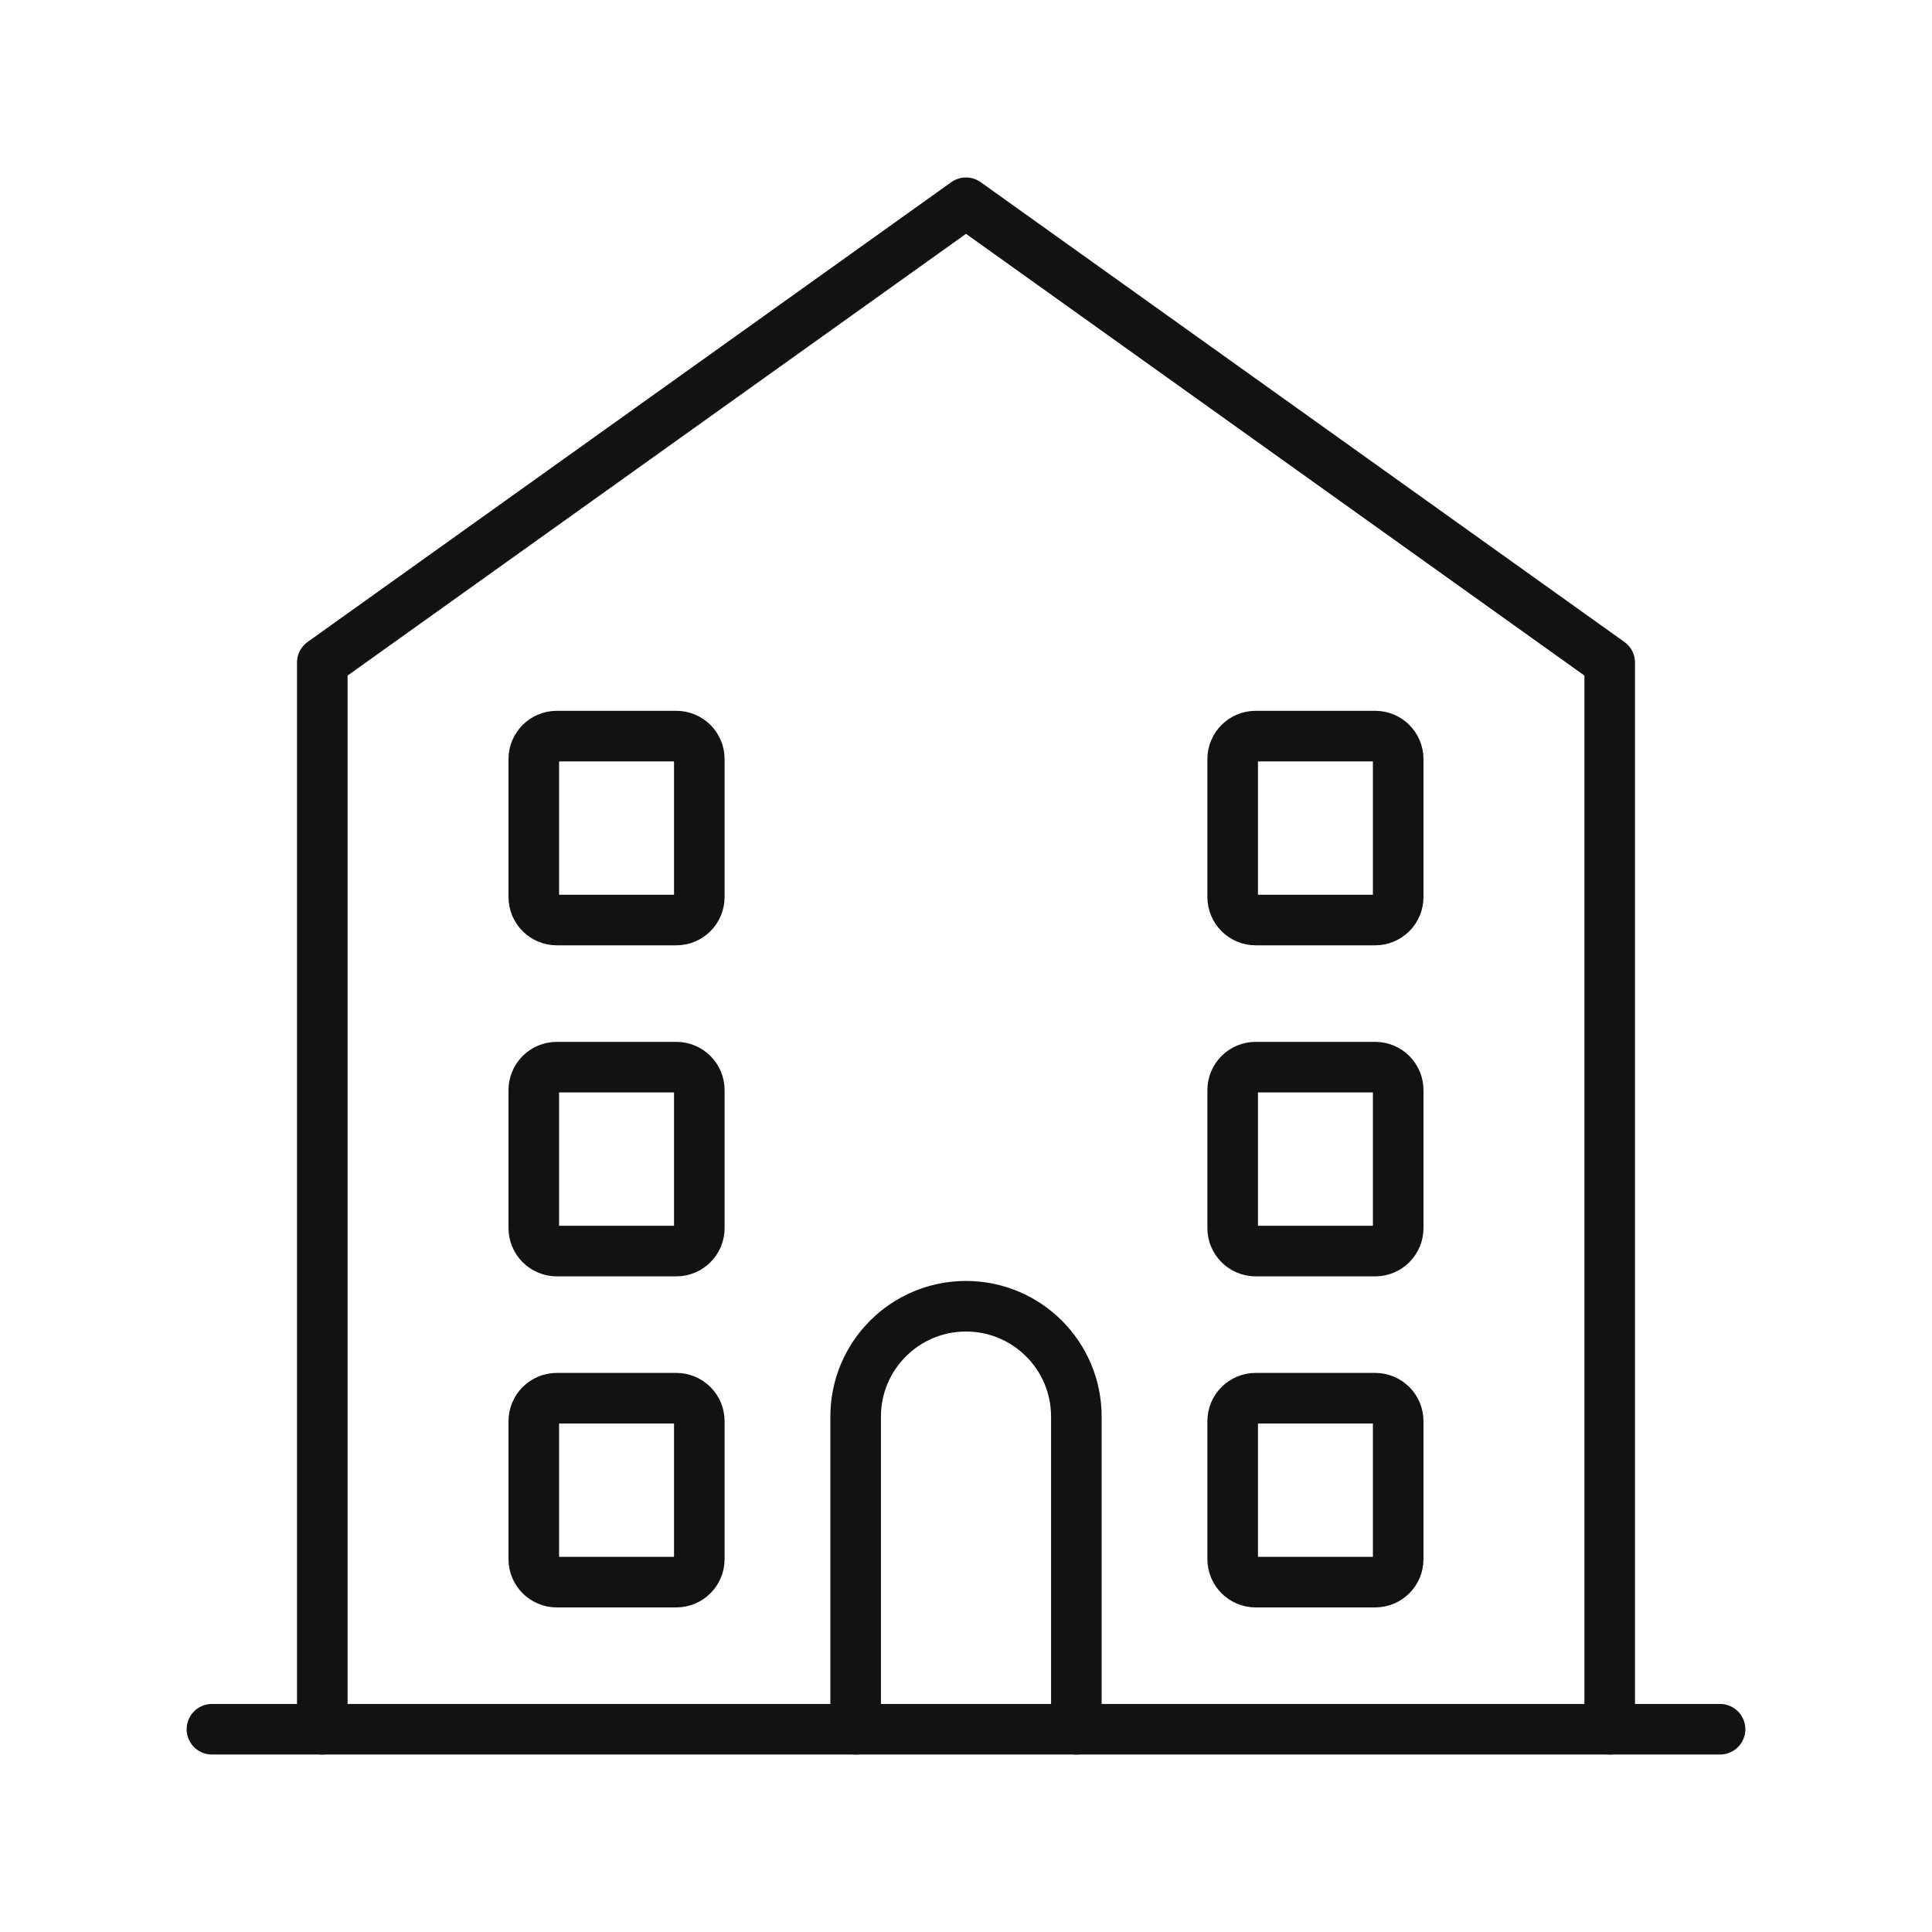
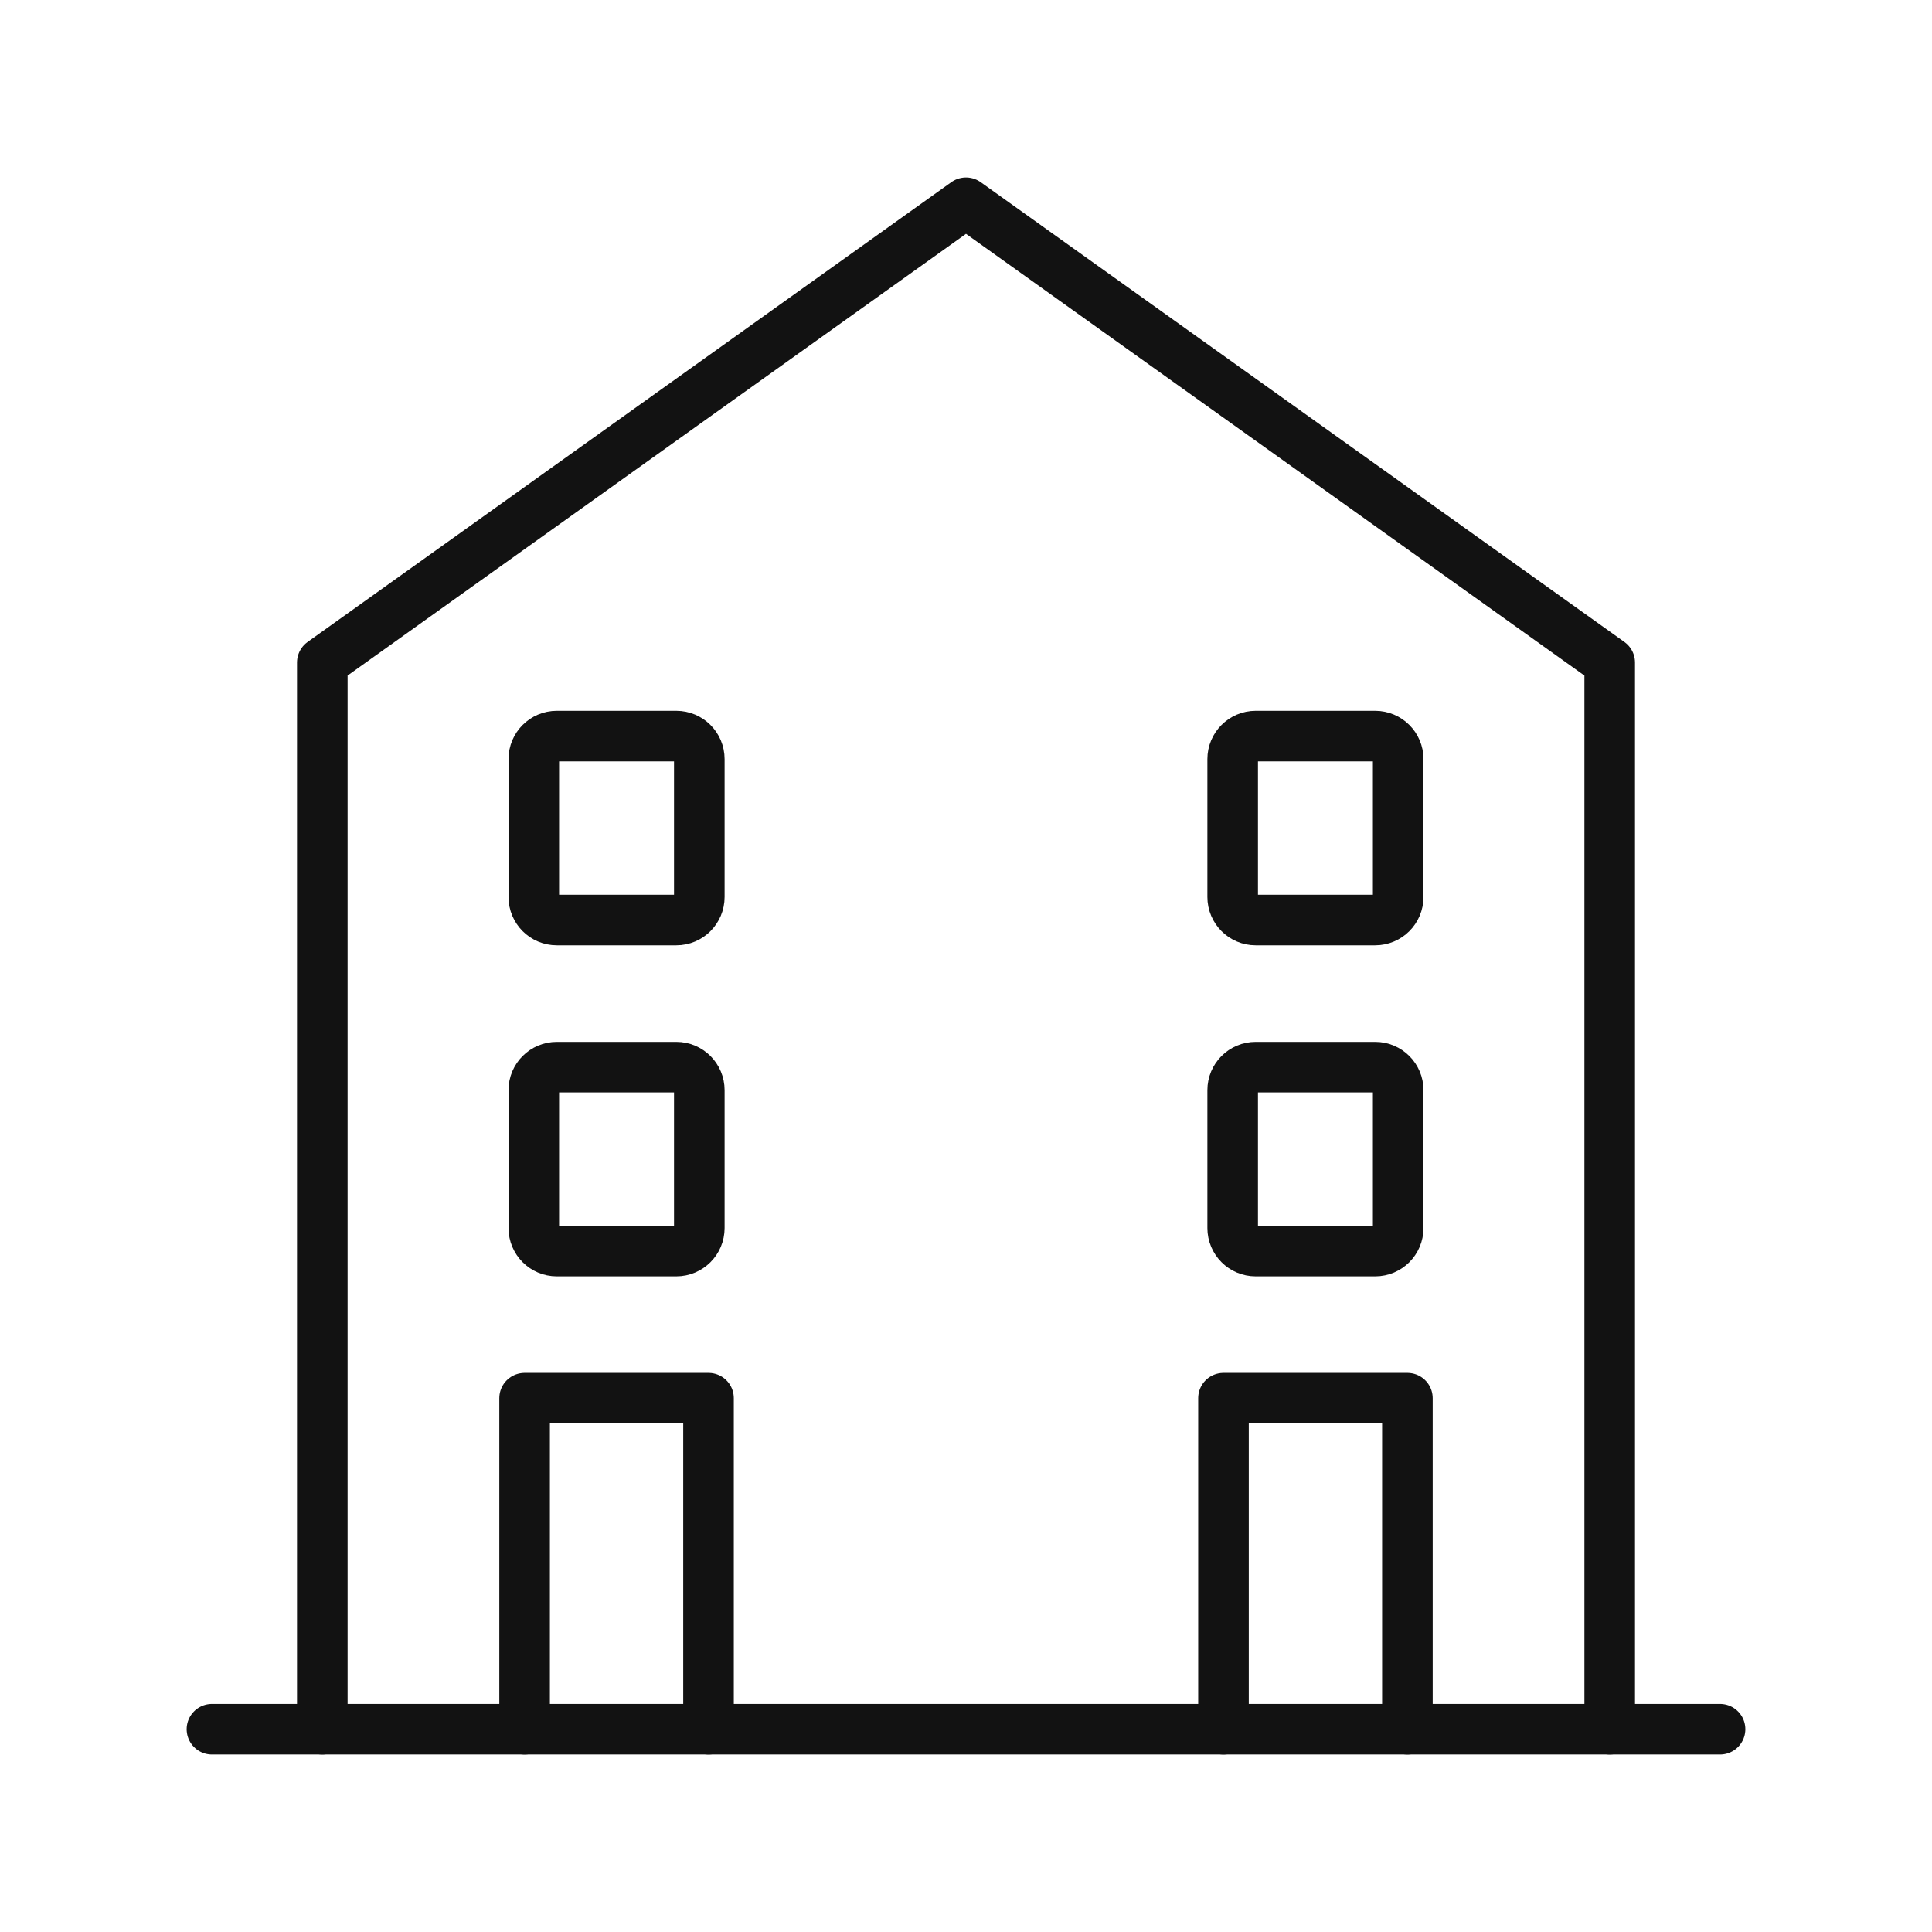
<svg xmlns="http://www.w3.org/2000/svg" id="oa-civic-line-housing-option-b-black" data-id="Housing" width="128" height="128" viewBox="0 0 128 128">
  <g id="oa-civic-line-housing-option-b-black-base" data-part="base">
    <polyline points="21.353,114.567 21.353,43.895 64,13.433 106.647,43.895 106.647,114.567" fill="none" stroke="#121212" stroke-width="3.351" stroke-linecap="round" stroke-linejoin="round" />
    <rect x="35.365" y="48.769" width="10.966" height="12.185" rx="1.523" fill="none" stroke="#121212" stroke-width="3.351" stroke-linecap="round" stroke-linejoin="round" />
    <rect x="81.668" y="48.769" width="10.966" height="12.185" rx="1.523" fill="none" stroke="#121212" stroke-width="3.351" stroke-linecap="round" stroke-linejoin="round" />
    <rect x="35.365" y="70.702" width="10.966" height="12.185" rx="1.523" fill="none" stroke="#121212" stroke-width="3.351" stroke-linecap="round" stroke-linejoin="round" />
    <rect x="81.668" y="70.702" width="10.966" height="12.185" rx="1.523" fill="none" stroke="#121212" stroke-width="3.351" stroke-linecap="round" stroke-linejoin="round" />
-     <rect x="35.365" y="92.635" width="10.966" height="12.185" rx="1.523" fill="none" stroke="#121212" stroke-width="3.351" stroke-linecap="round" stroke-linejoin="round" />
-     <rect x="81.668" y="92.635" width="10.966" height="12.185" rx="1.523" fill="none" stroke="#121212" stroke-width="3.351" stroke-linecap="round" stroke-linejoin="round" />
+     <polyline points="81.059,114.567 81.059,92.635 93.244,92.635 93.244,114.567" fill="none" stroke="#121212" stroke-width="3.351" stroke-linecap="round" stroke-linejoin="round" />
    <line x1="14.042" y1="114.567" x2="113.958" y2="114.567" fill="none" stroke="#121212" stroke-width="3.351" stroke-linecap="round" stroke-linejoin="round" />
  </g>
  <g id="oa-civic-line-housing-option-b-black-accent" data-part="accent">
-     <path d="M56.689 114.567 L56.689 93.853 A7.311 7.311 0 0 1 71.311 93.853 L71.311 114.567" fill="none" stroke="#121212" stroke-width="3.351" stroke-linecap="round" stroke-linejoin="round" />
+     <polyline points="34.756,114.567 34.756,92.635 46.941,92.635 46.941,114.567" fill="none" stroke="#121212" stroke-width="3.351" stroke-linecap="round" stroke-linejoin="round" />
  </g>
</svg>
